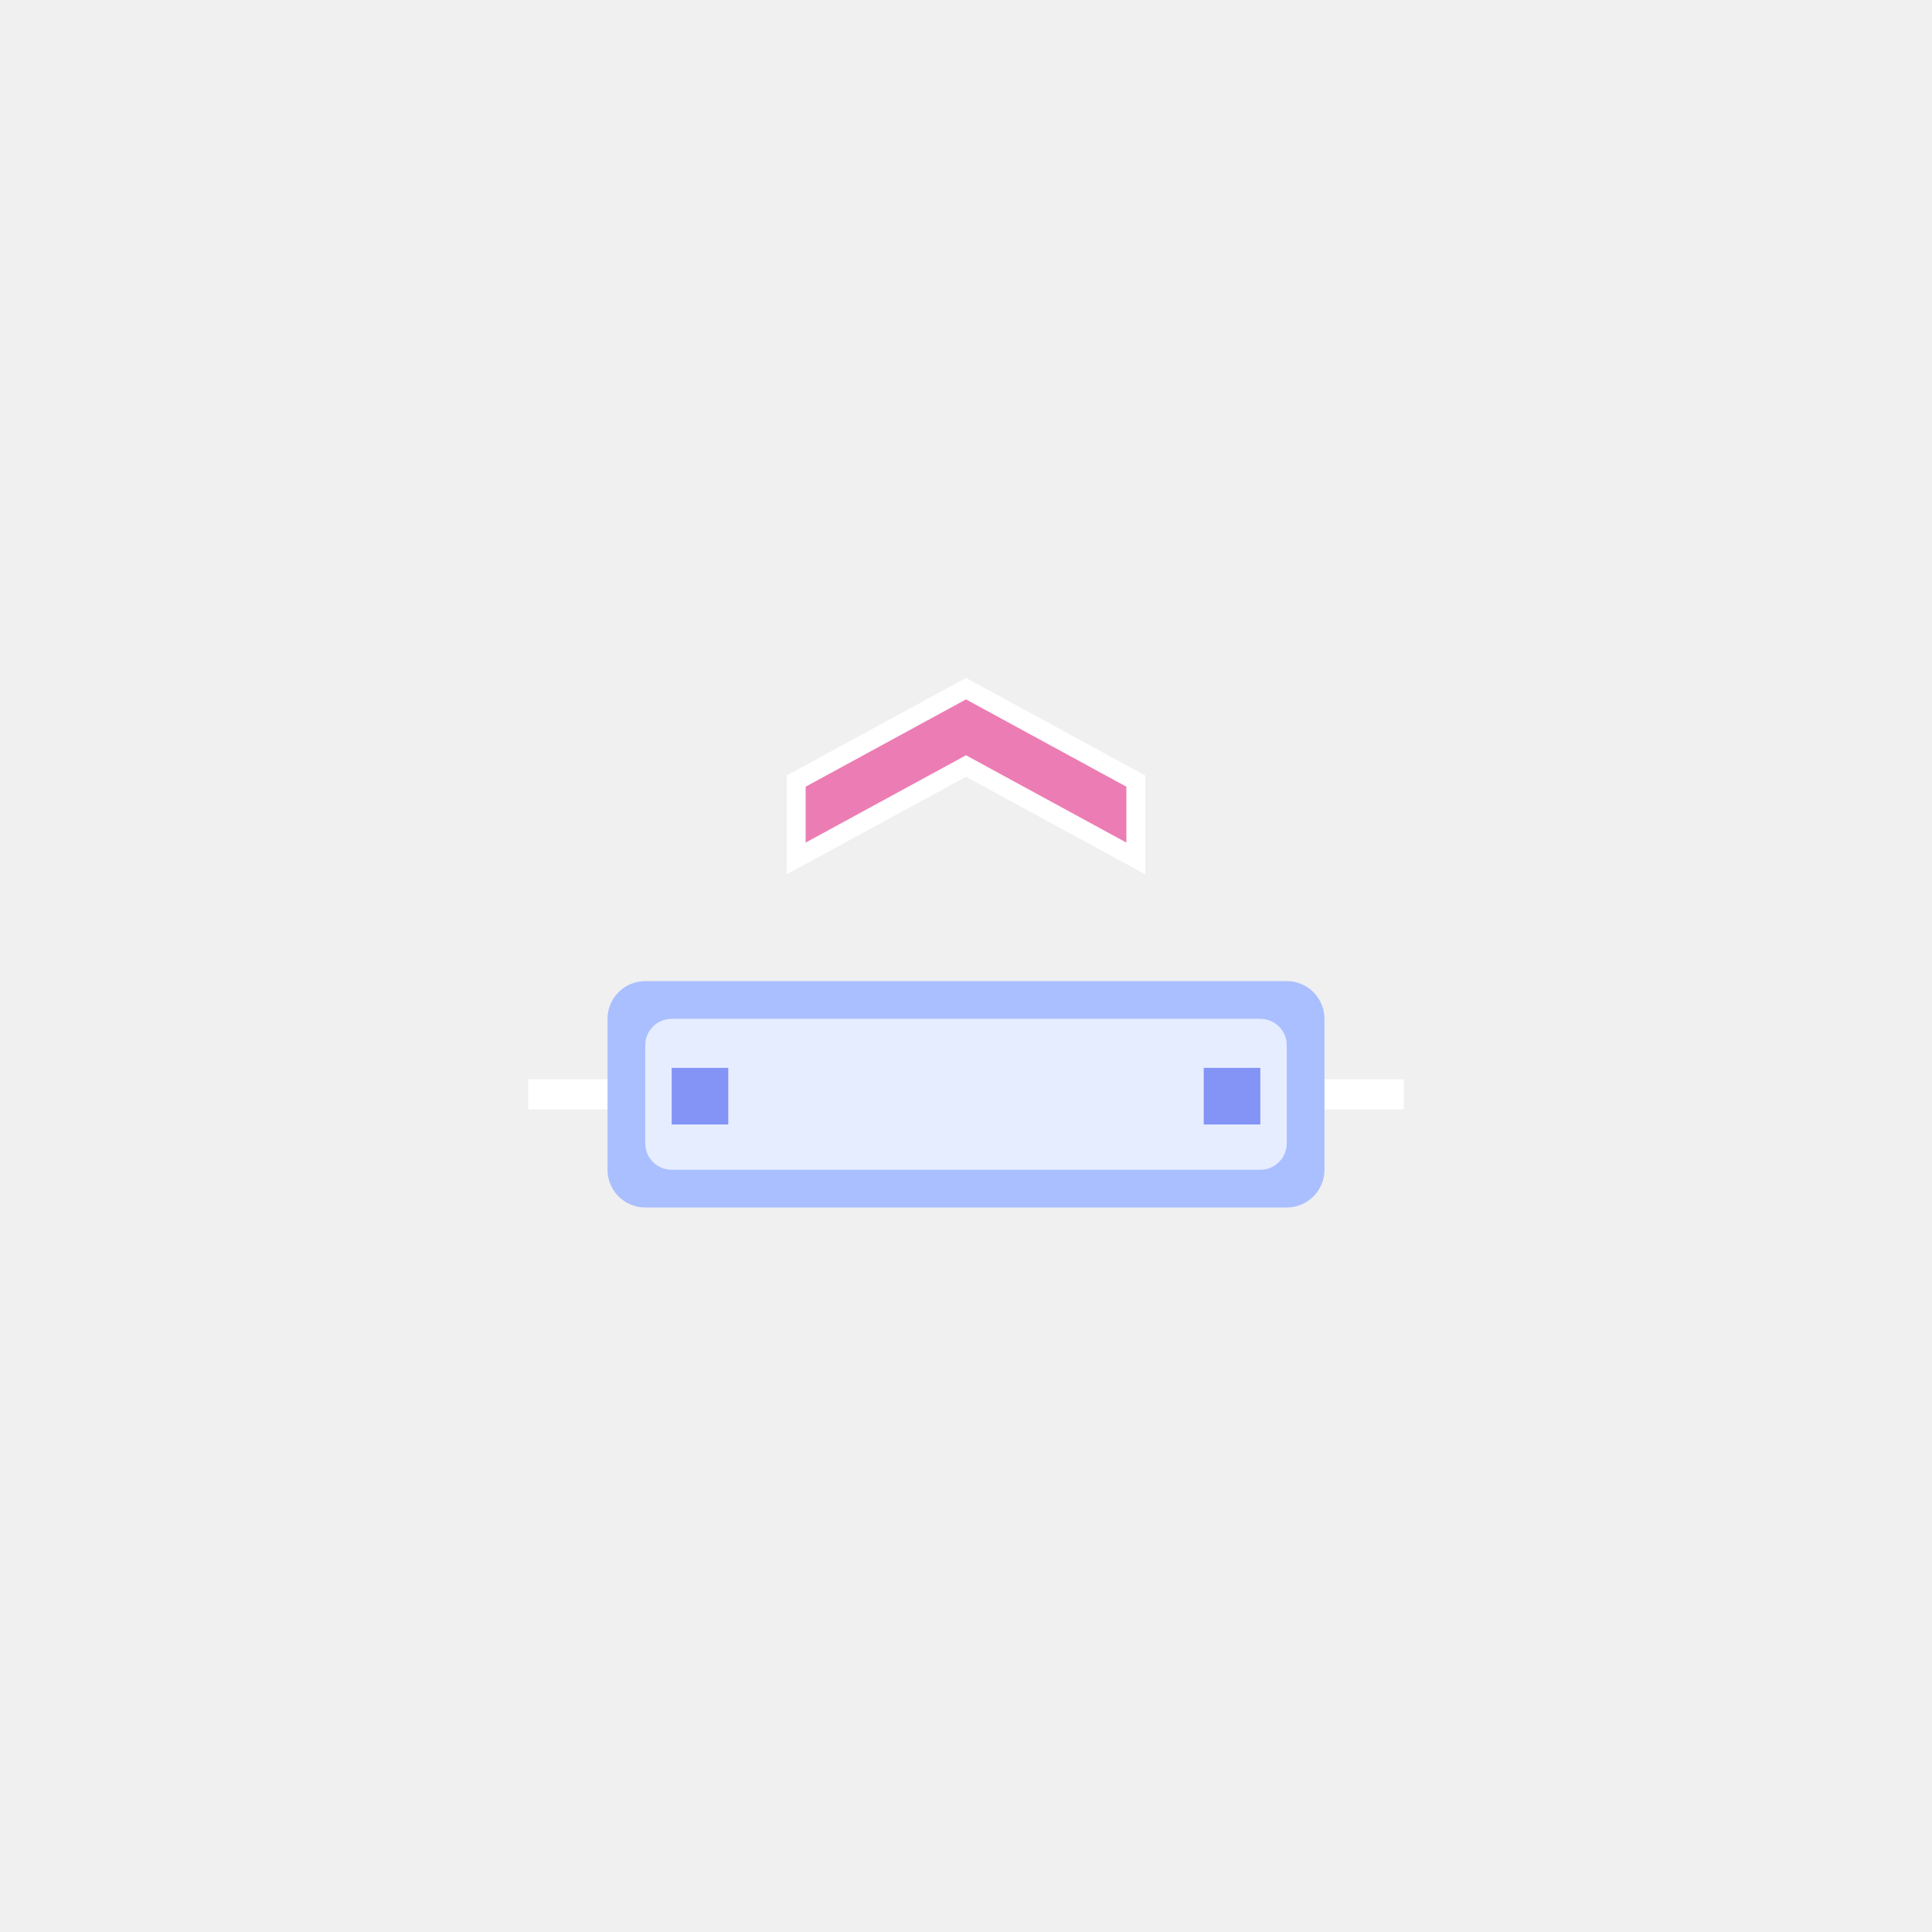
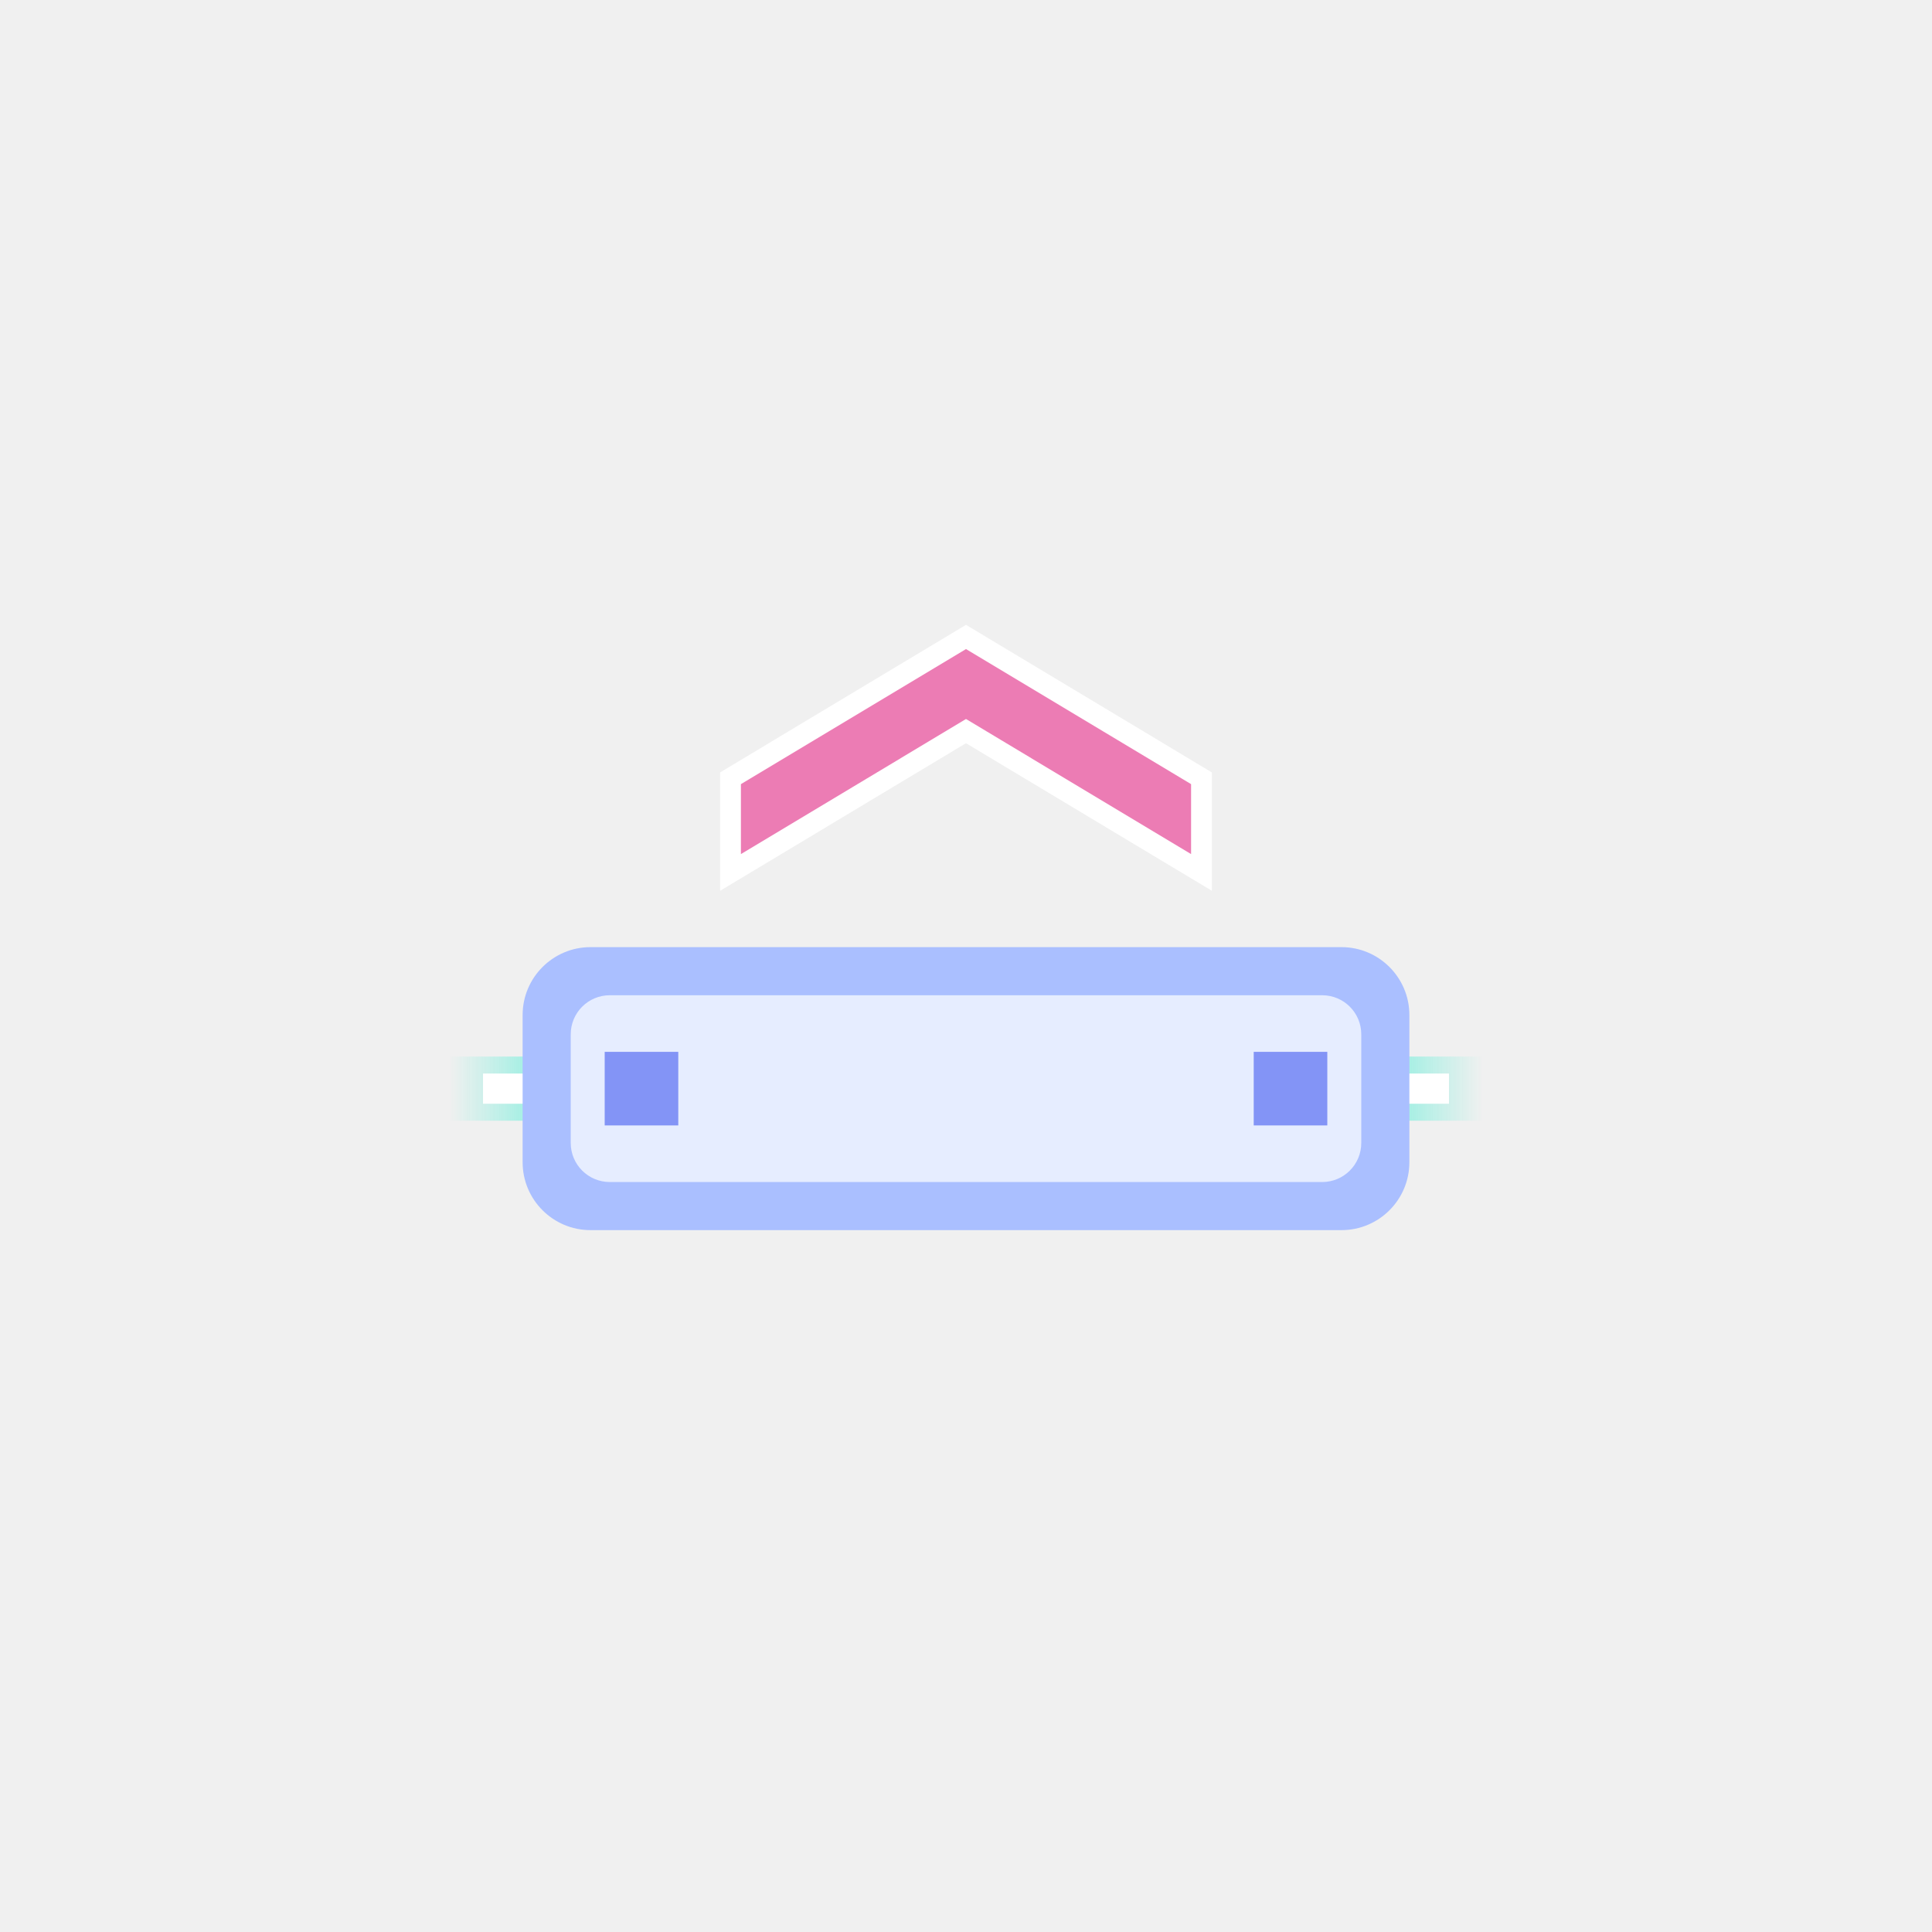
<svg xmlns="http://www.w3.org/2000/svg" viewBox="0 0 1024 1024">
-   <rect x="280" y="572" width="464" height="16" fill="#fff" />
-   <rect x="322" y="520" width="380" height="120" rx="20" fill="#aabfff" />
-   <rect x="342" y="540" width="340" height="80" rx="14" fill="#e6edff" />
-   <rect x="356" y="566" width="30" height="30" fill="#8394f6" />
-   <rect x="638" y="566" width="30" height="30" fill="#8394f6" />
-   <polygon points="422,455 422,414 512,365 602,414 602,455 512,406" fill="#ec7cb4" stroke="#fff" stroke-width="10" stroke-linejoin="miter" />
+   <defs>
+     <linearGradient id="beam" x1="0" y1="0" x2="1" y2="0">
+       <stop offset="0" stop-color="#77efdc" stop-opacity="0" />
+       <stop offset="0.12" stop-color="#77efdc" />
+       <stop offset="0.88" stop-color="#77efdc" />
+       <stop offset="1" stop-color="#77efdc" stop-opacity="0" />
+     </linearGradient>
+   </defs>
+   <rect x="236" y="560" width="552" height="34" fill="url(#beam)" />
+   <rect x="256" y="569" width="512" height="16" fill="#fff" />
+   <rect x="277" y="502" width="470" height="150" rx="36" fill="#aabfff" />
+   <rect x="302.5" y="527.5" width="419" height="99" rx="20.7" fill="#e6edff" />
+   <rect x="320.5" y="557.5" width="39" height="39" fill="#8394f6" />
+   <rect x="664.5" y="557.5" width="39" height="39" fill="#8394f6" />
+   <polygon points="387.2,462.4 387.2,412.5 512,337.6 636.8,412.5 636.8,462.4 512,387.5" fill="#ec7cb4" stroke="#fff" stroke-width="11" stroke-linejoin="miter" stroke-miterlimit="4" />
</svg>
